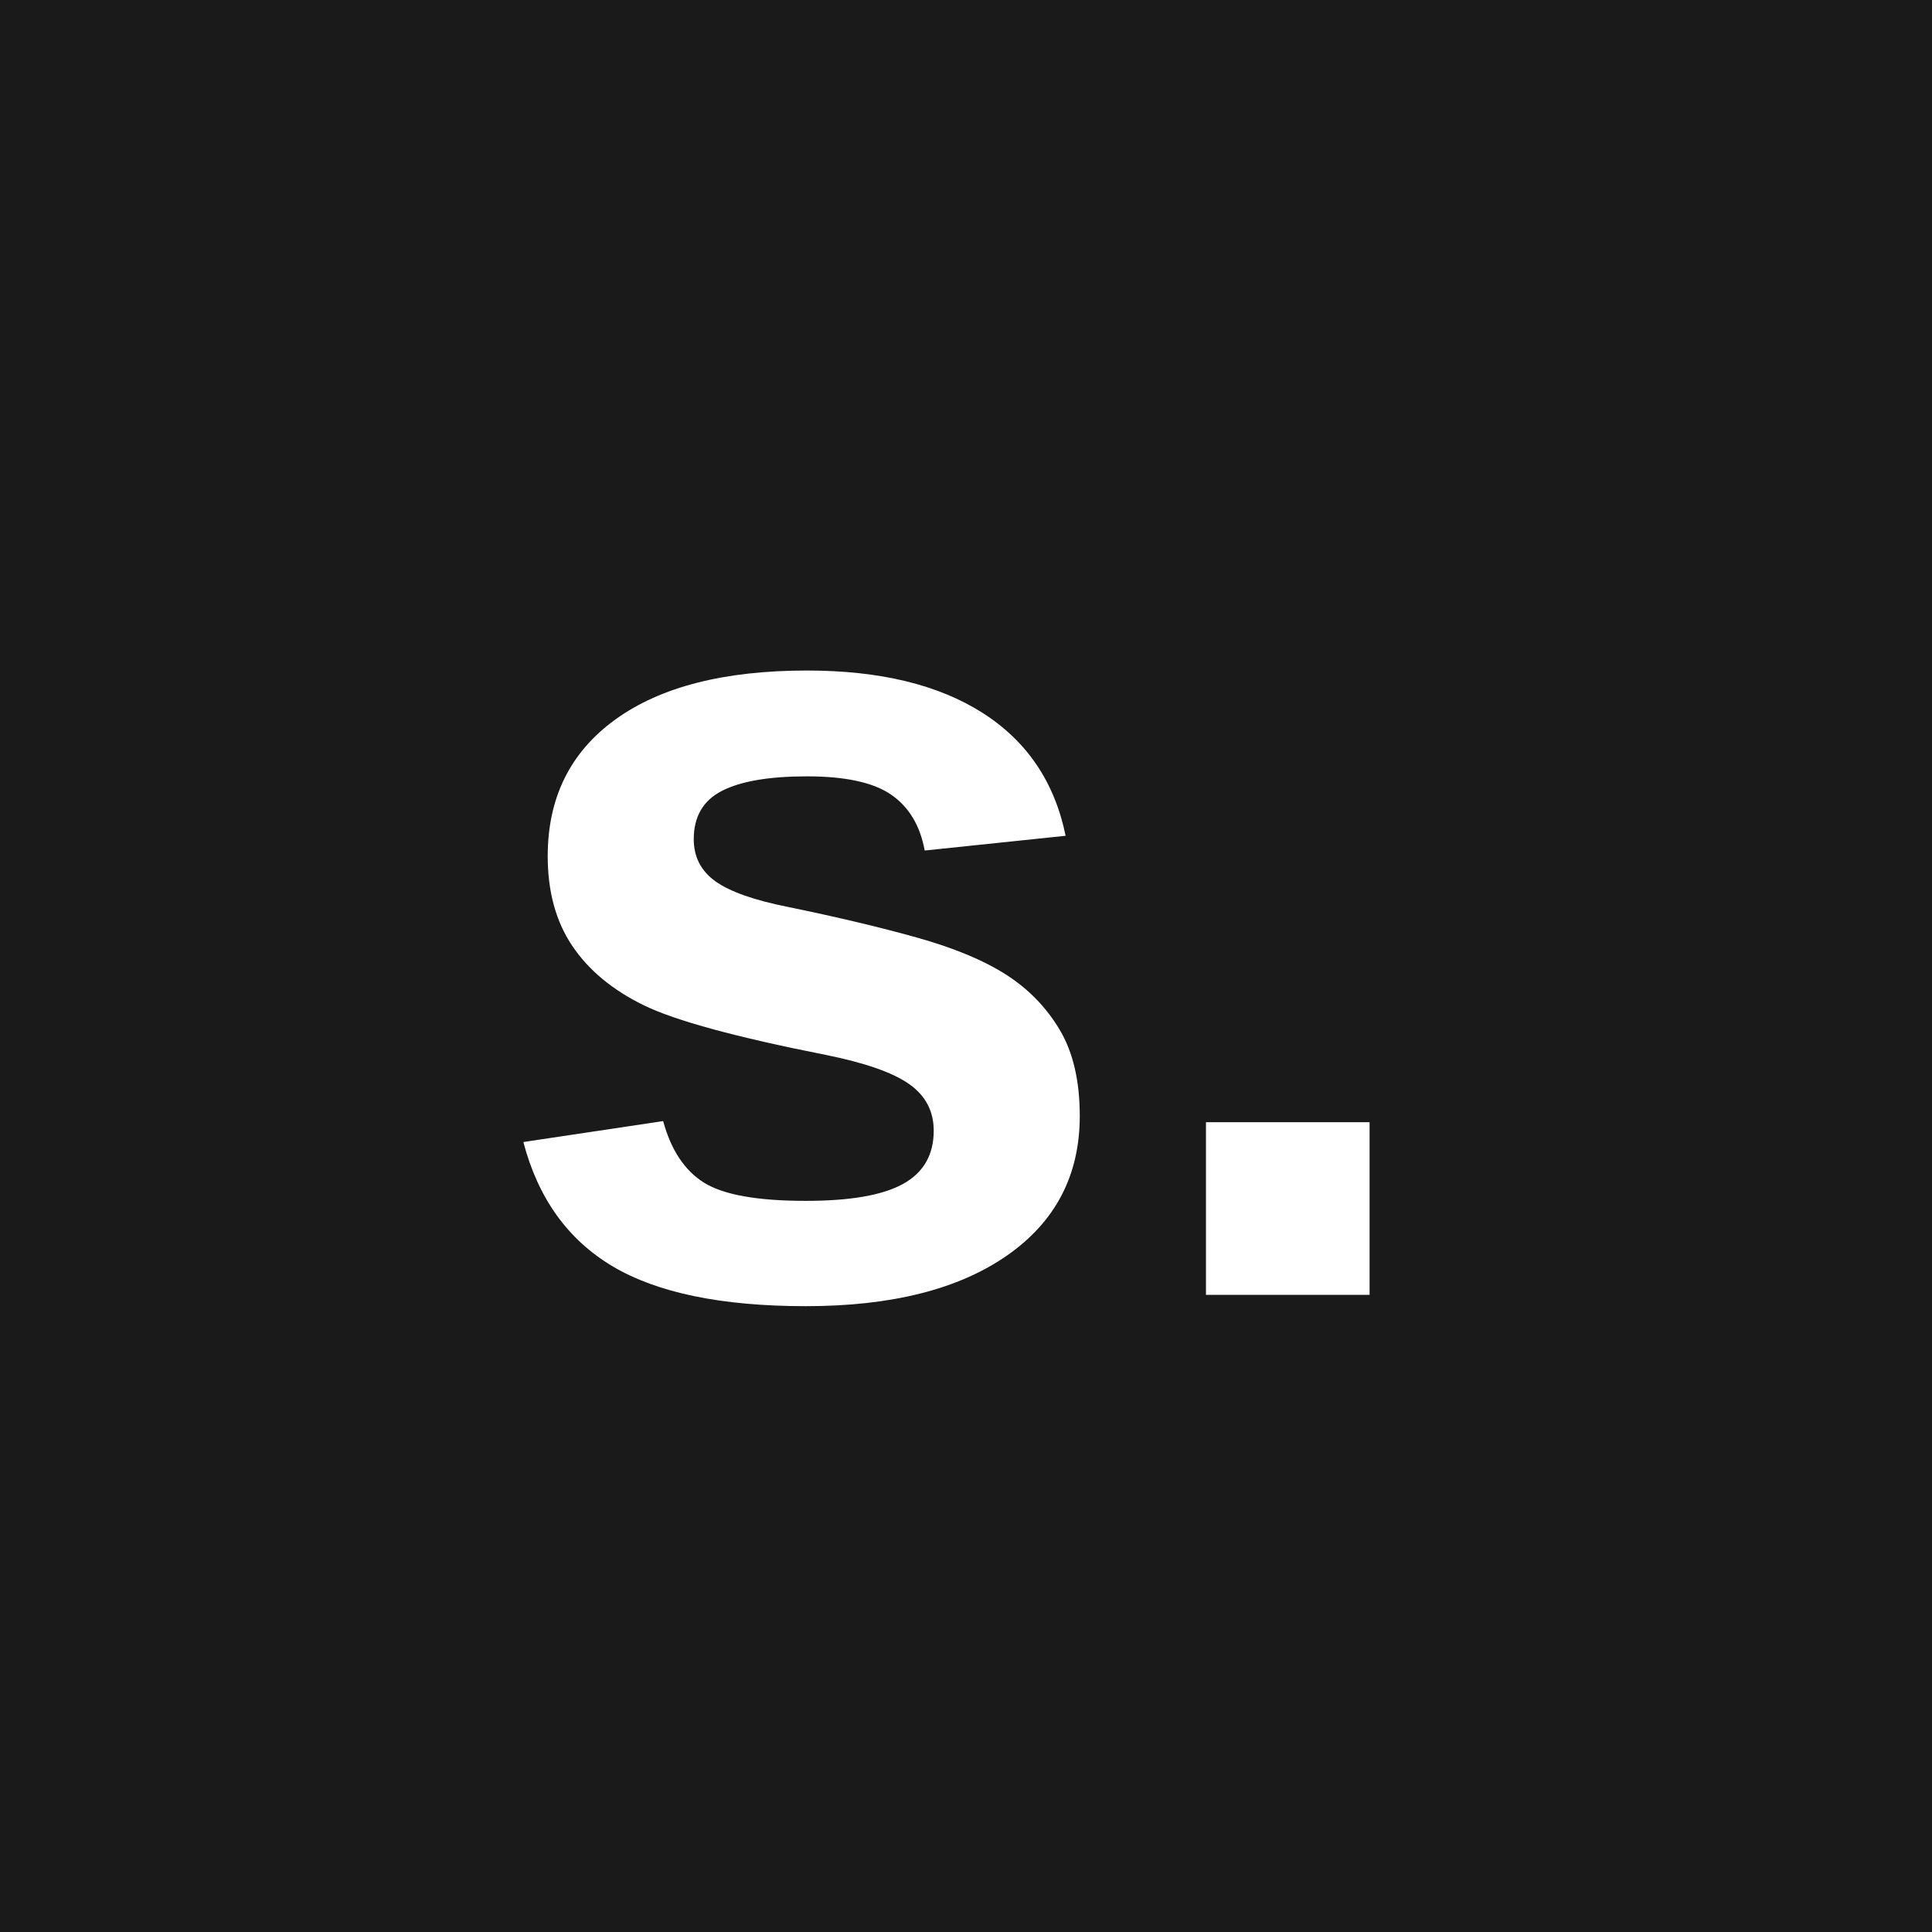
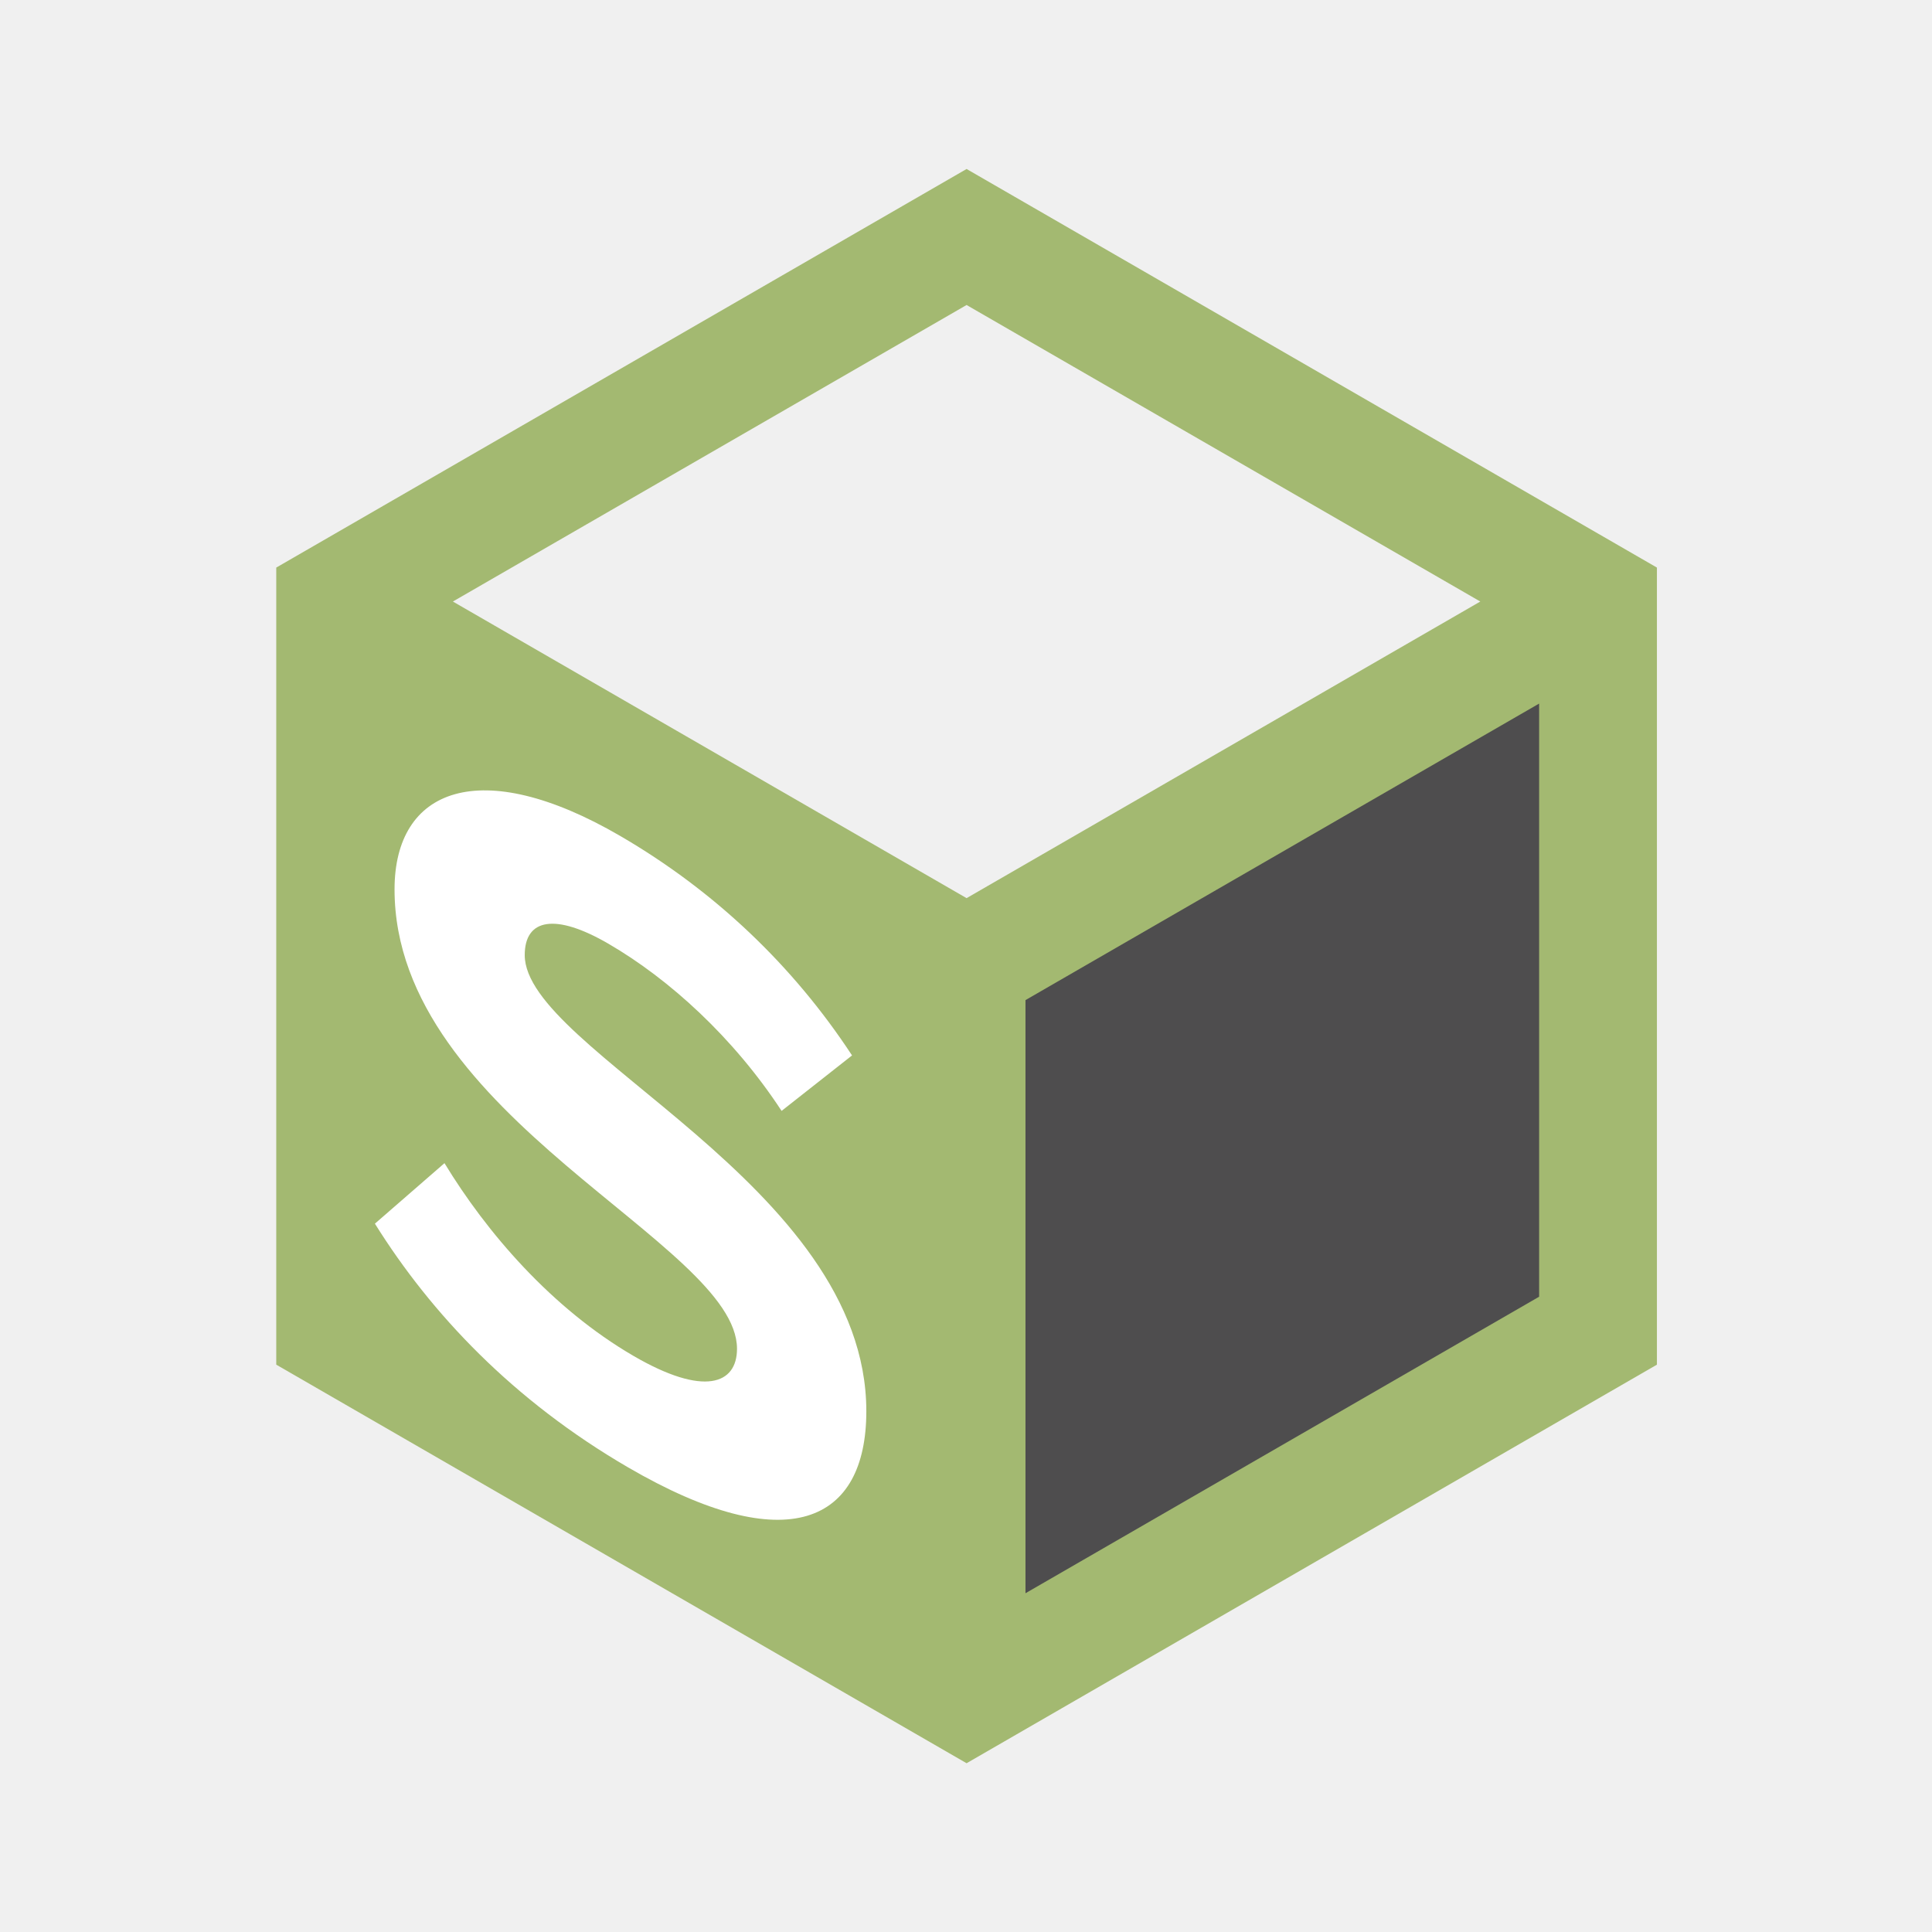
- <svg xmlns="http://www.w3.org/2000/svg" viewBox="0 0 512 512">
-   <rect width="512" height="512" fill="#1a1a1a" />
-   <text x="50%" y="50%" font-family="Arial, sans-serif" font-size="307.2" font-weight="bold" fill="#ffffff" text-anchor="middle" dominant-baseline="middle">s.</text>
+ <svg xmlns="http://www.w3.org/2000/svg" viewBox="159 0 308 347" width="512" height="512">
+   <rect width="512" height="512" fill="none" />
+   <path fill-rule="nonzero" fill="rgb(30.588%, 30.196%, 30.588%)" fill-opacity="1" d="M 313.105 168.609 L 313.105 302.598 C 313.105 302.598 422.012 239.625 422.68 235.602 C 423.352 231.582 425.359 111.66 422.68 112.332 C 420 113 313.105 168.609 313.105 168.609 " />
+   <path fill-rule="nonzero" fill="rgb(63.922%, 72.549%, 44.313%)" fill-opacity="1" d="M 415.938 232.898 L 323.684 286.156 L 323.684 179.625 L 415.938 126.367 Z M 220.84 108.039 L 313.105 54.781 L 405.371 108.039 L 313.105 161.312 Z M 313.105 30.352 L 189.117 101.941 L 189.117 245.102 L 313.105 316.688 L 437.094 245.102 L 437.094 101.941 Z M 313.105 30.352 " />
+   <path fill-rule="nonzero" fill="rgb(100%, 100%, 100%)" fill-opacity="1" d="M 206.836 219.777 L 219.332 208.91 C 226.859 221.297 238.551 234.961 253.289 243.535 C 265.941 250.895 271.871 248.625 271.871 242.25 C 271.871 223.297 210.363 200.75 210.363 159.734 C 210.363 141.598 225.738 135.508 250.887 150.137 C 267.867 160.016 281.961 173.445 292.531 189.562 L 279.879 199.523 C 271.23 186.32 259.695 175.852 248.805 169.516 C 239.195 163.926 233.746 165.008 233.746 171.543 C 233.746 188.699 295.098 212.785 295.098 253.473 C 295.098 273.41 281 280.242 252.328 263.562 C 231.664 251.543 216.93 235.945 206.836 219.777 " />
</svg>
